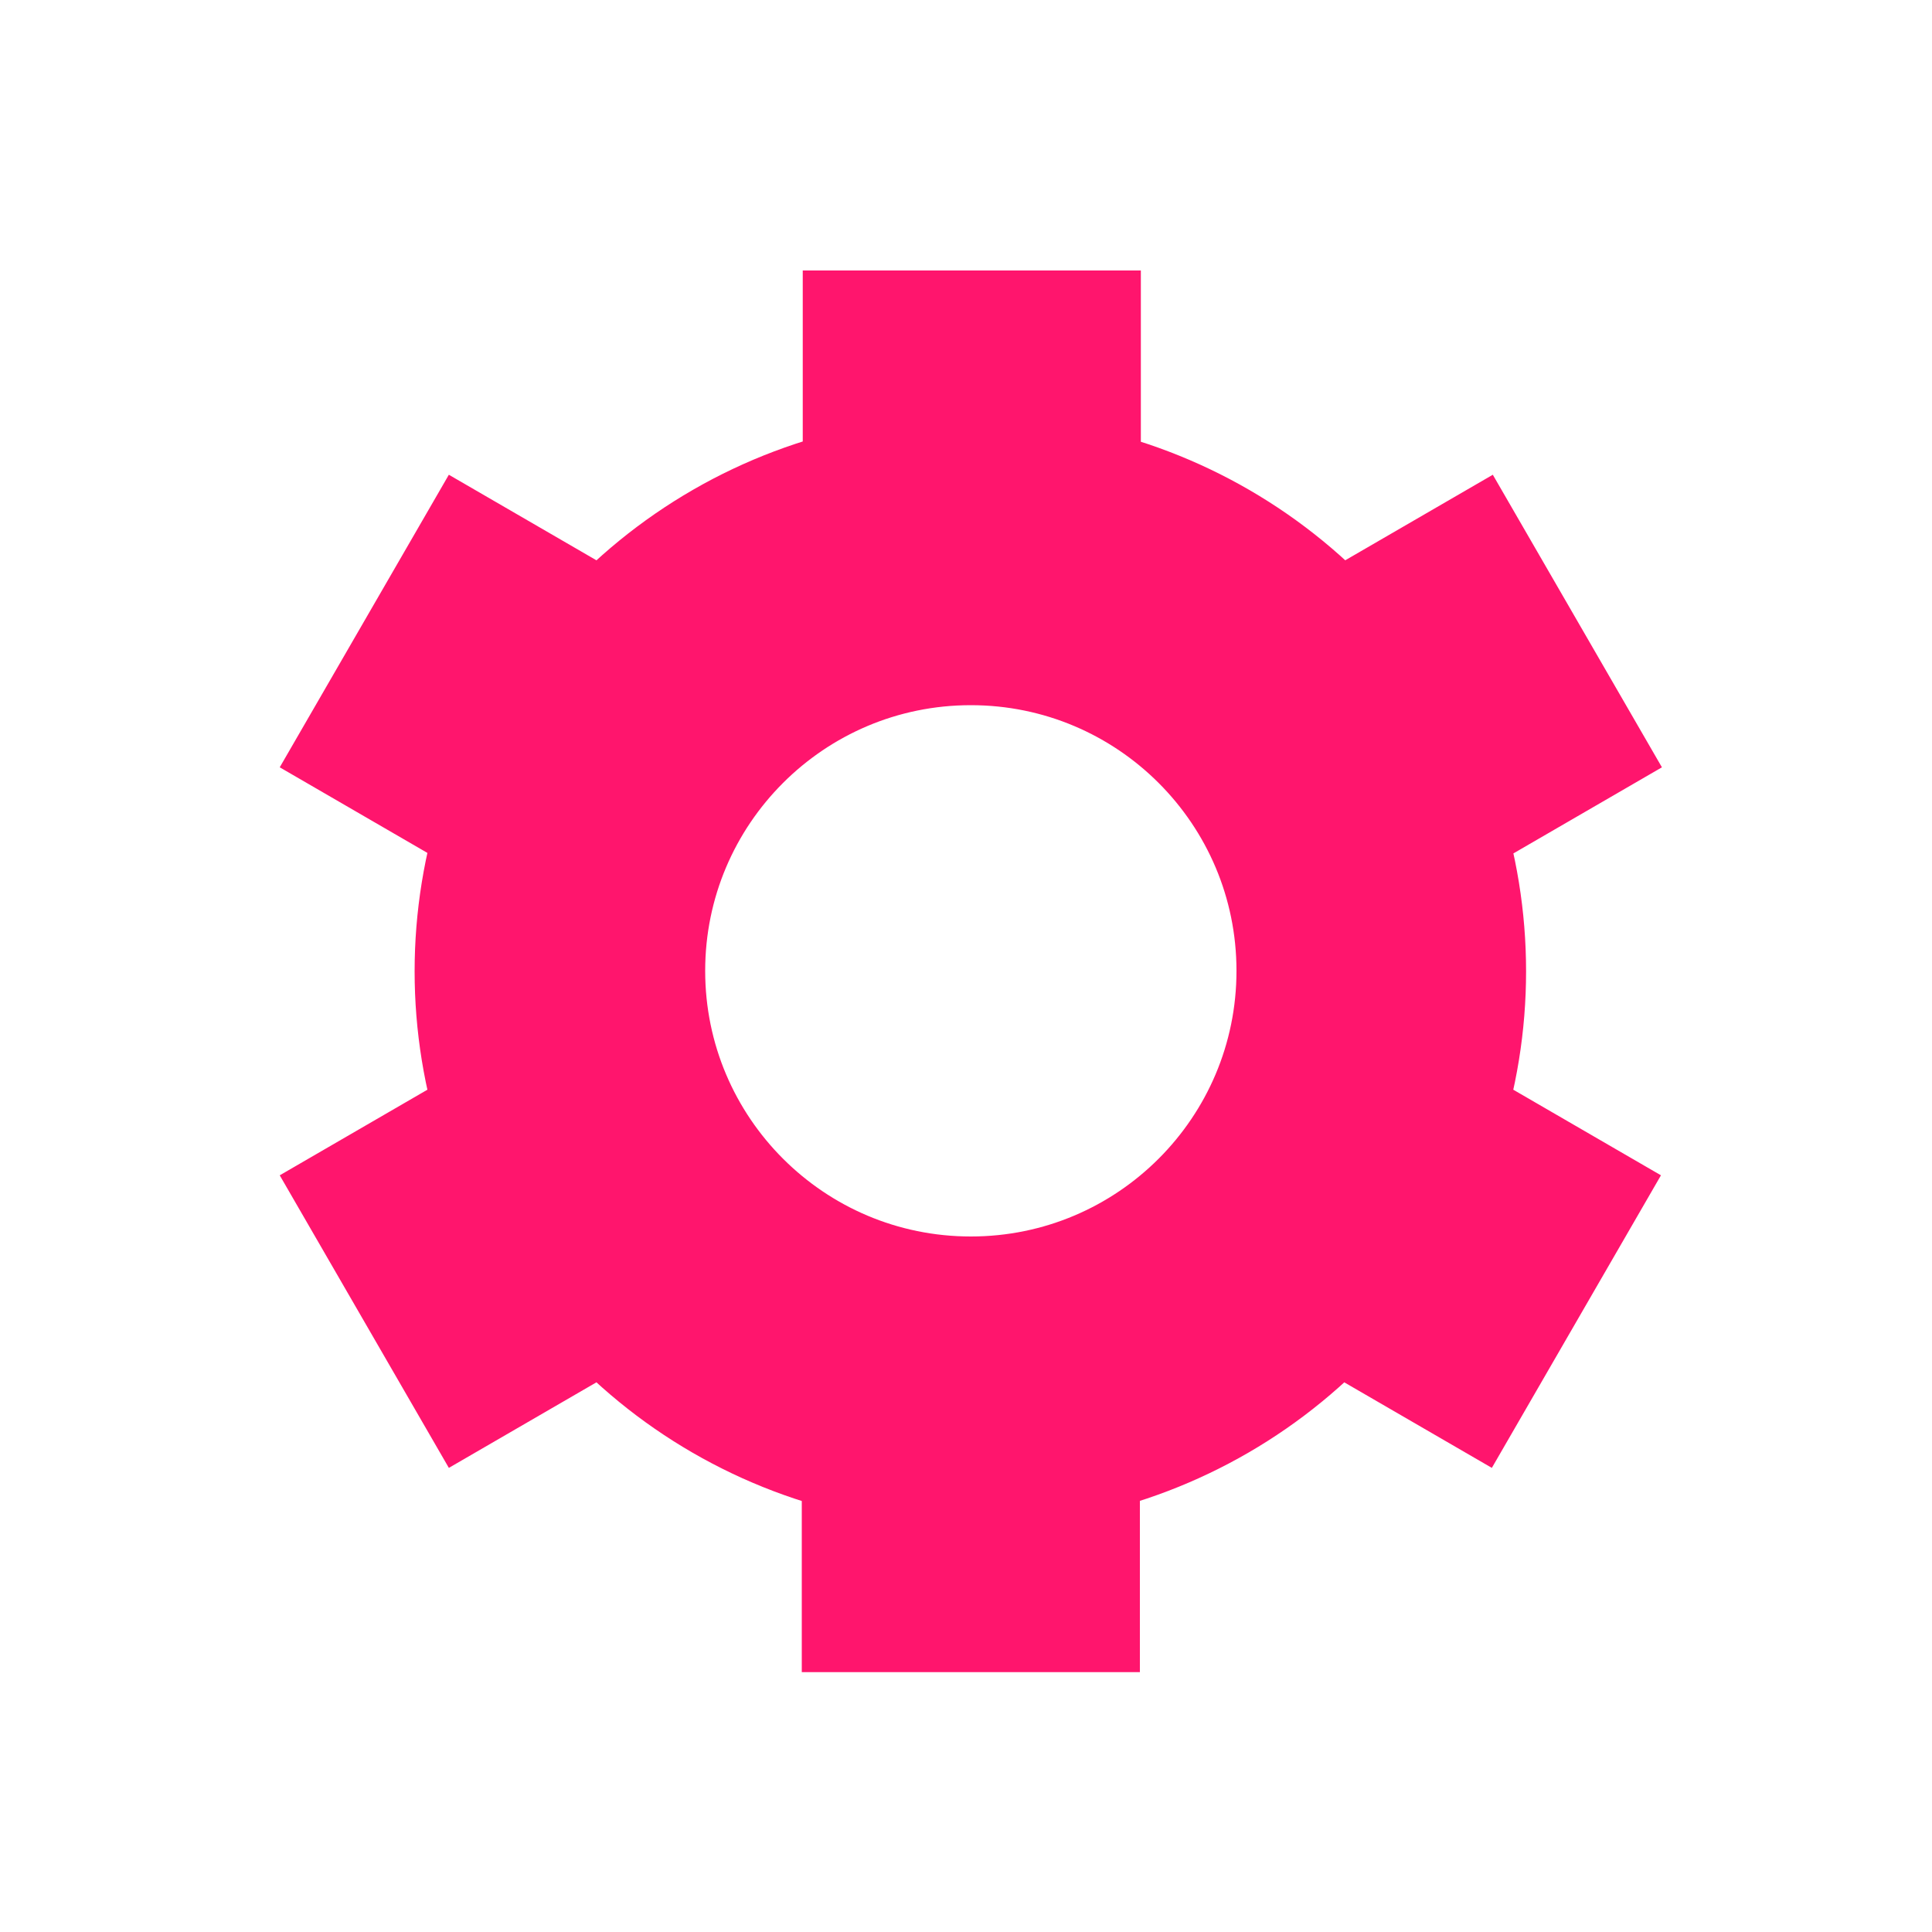
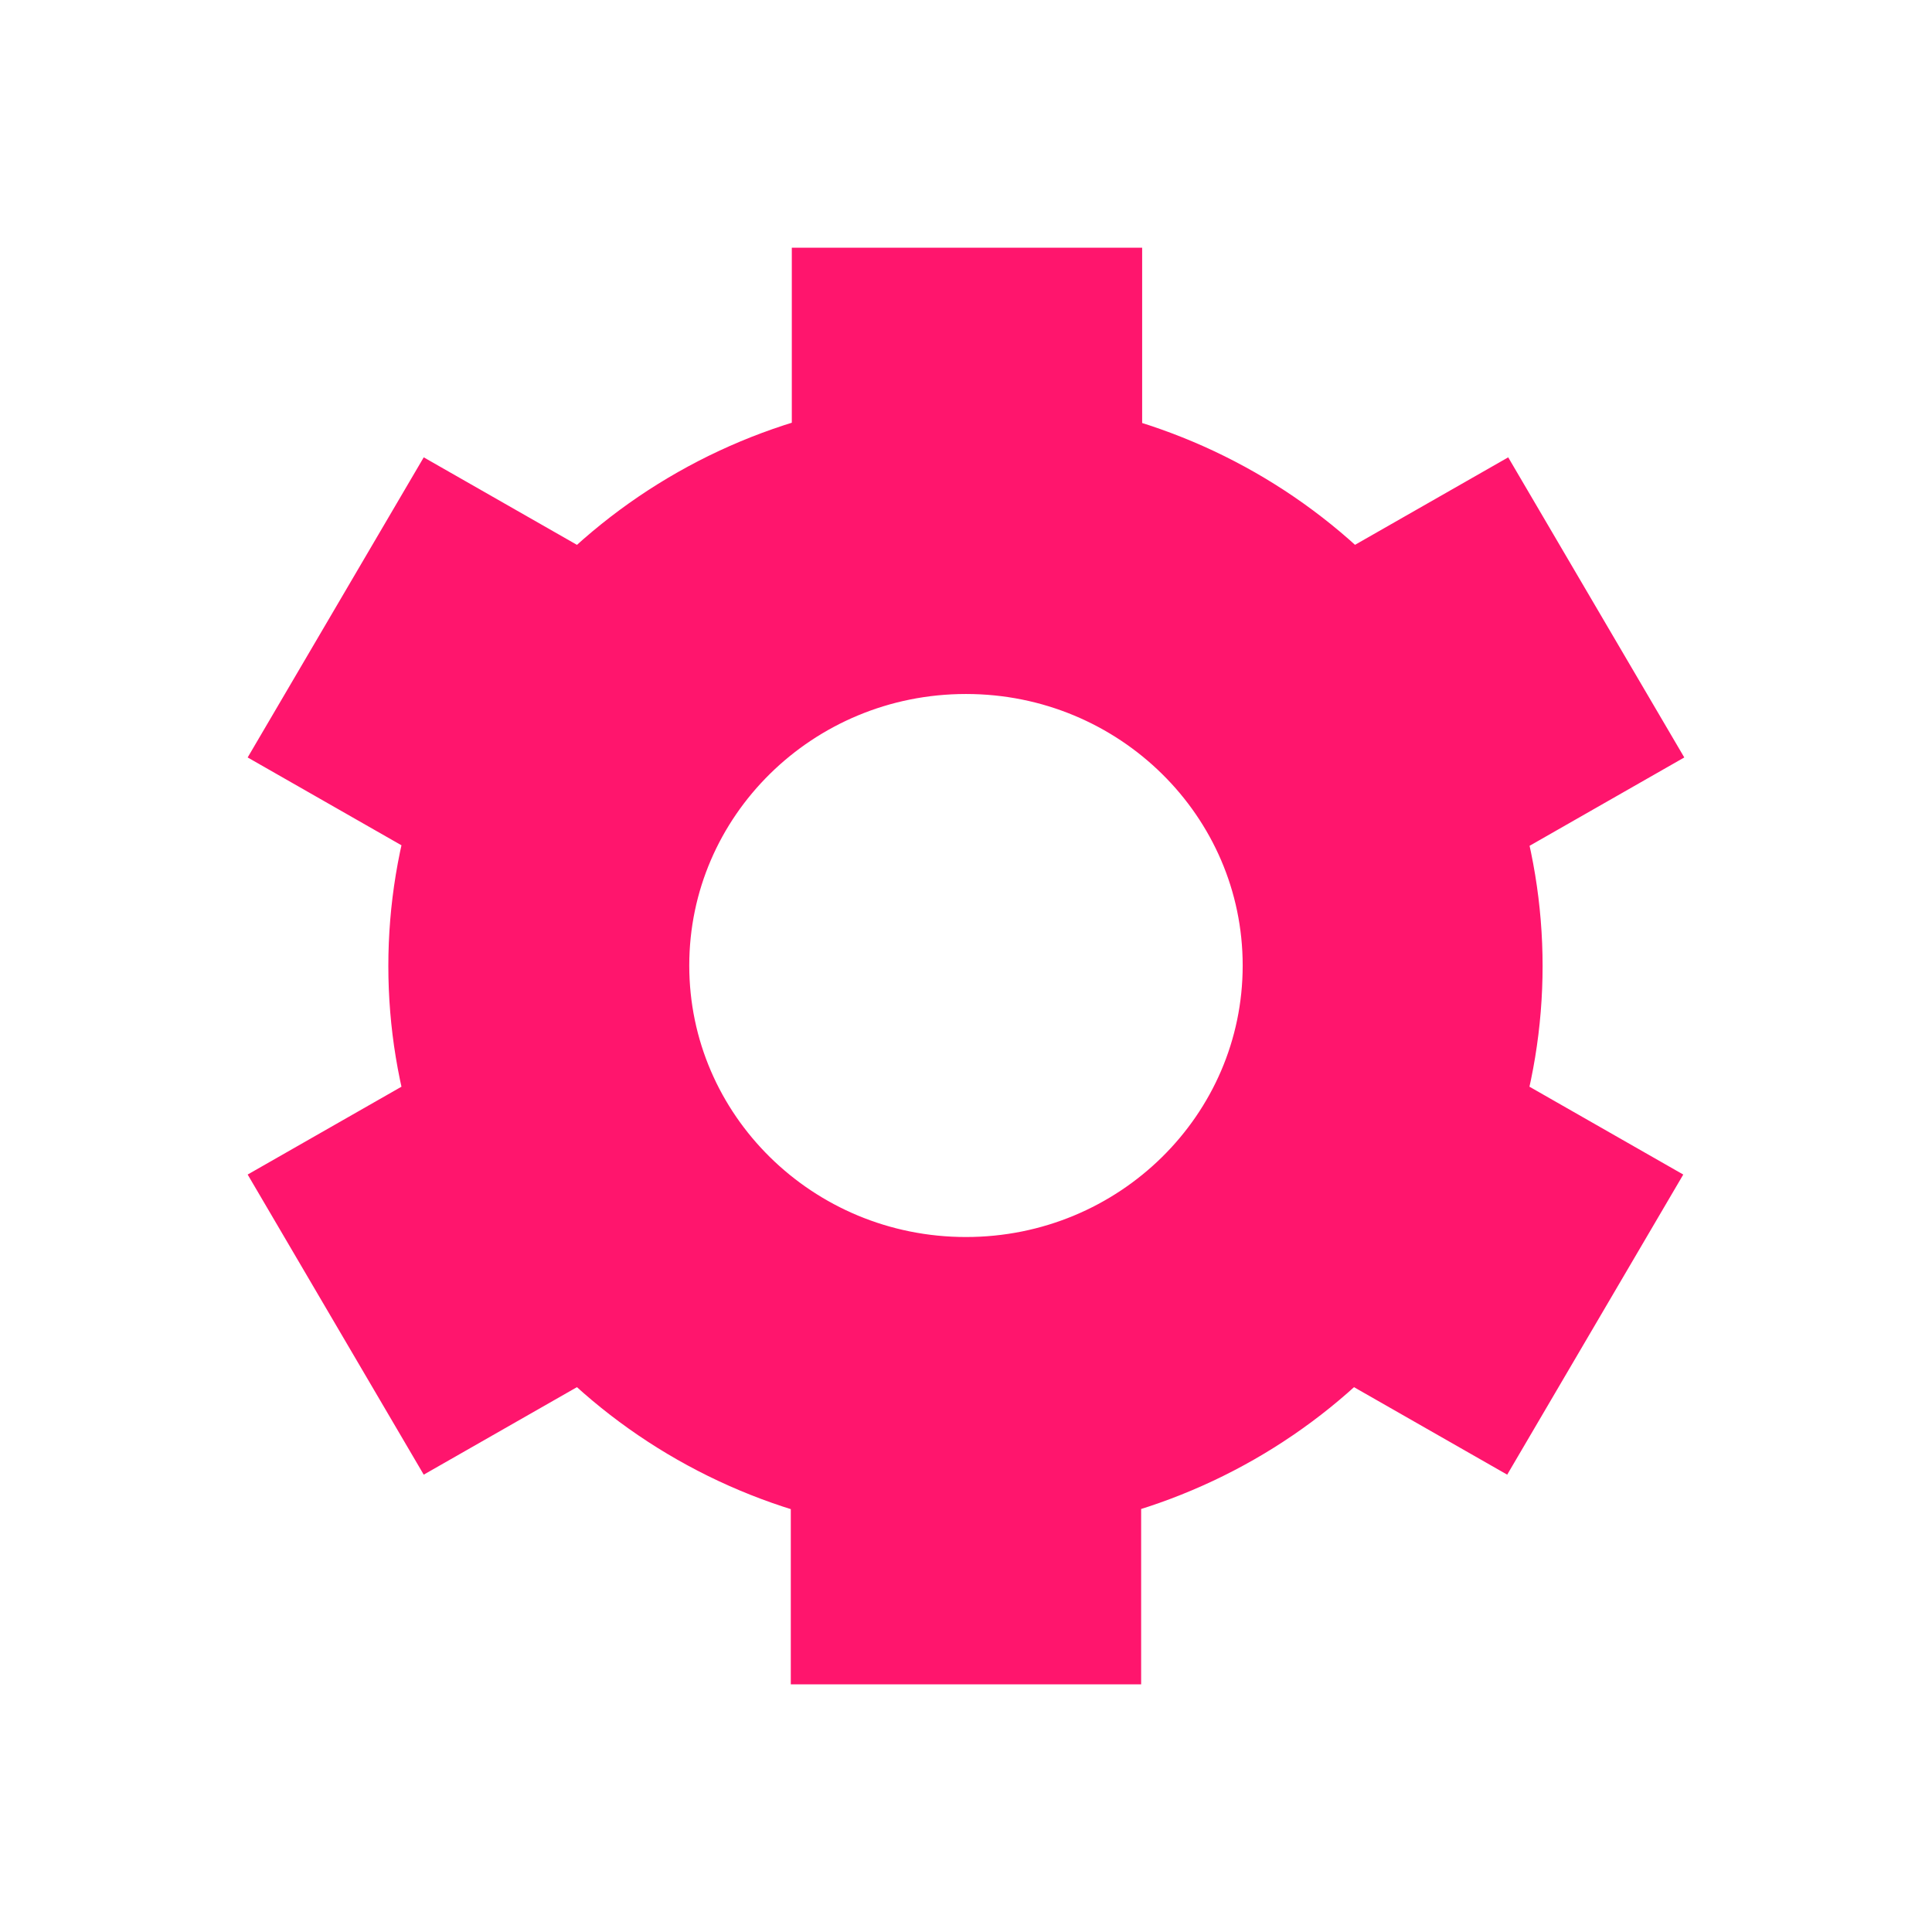
- <svg xmlns="http://www.w3.org/2000/svg" viewBox="0 0 200 200">
-   <path fill="#FF156D" stroke="#FF156D" stroke-width="15" transform-origin="center" d="m148 84.7 13.8-8-10-17.3-13.8 8a50 50 0 0 0-27.4-15.9v-16h-20v16A50 50 0 0 0 63 67.4l-13.8-8-10 17.3 13.8 8a50 50 0 0 0 0 31.7l-13.8 8 10 17.3 13.8-8a50 50 0 0 0 27.5 15.9v16h20v-16a50 50 0 0 0 27.4-15.9l13.8 8 10-17.3-13.8-8a50 50 0 0 0 0-31.7Zm-47.5 50.8a35 35 0 1 1 0-70 35 35 0 0 1 0 70Z">
-     <animateTransform type="rotate" attributeName="transform" calcMode="spline" dur="2" values="0;120" keyTimes="0;1" keySplines="0 0 1 1" repeatCount="indefinite" />
+ <svg xmlns="http://www.w3.org/2000/svg" width="195" height="195" version="1.1" viewBox="0 0 195 195">
+   <path d="m145.64 81.673 13.987-7.988-10.135-17.275-13.987 7.988a50.677 49.927 0 0 0-27.771-15.877v-15.977h-20.271v15.977a50.677 49.927 0 0 0-27.974 15.877l-13.987-7.988-10.135 17.275 13.987 7.988a50.677 49.927 0 0 0 0 31.654l-13.987 7.988 10.135 17.275 13.987-7.988a50.677 49.927 0 0 0 27.872 15.877v15.977h20.271v-15.977a50.677 49.927 0 0 0 27.771-15.877l13.987 7.988 10.135-17.275-13.987-7.988a50.677 49.927 0 0 0 0-31.654zm-48.143 50.726a35.474 34.949 0 1 1 0-69.898 35.474 34.949 0 0 1 0 69.898z" fill="#ff156d" stroke="#ff156d" stroke-width="15.09" transform-origin="center">
+     <animateTransform attributeName="transform" calcMode="spline" dur="2" keySplines="0 0 1 1" keyTimes="0;1" repeatCount="indefinite" type="rotate" values="0;120" />
  </path>
</svg>
